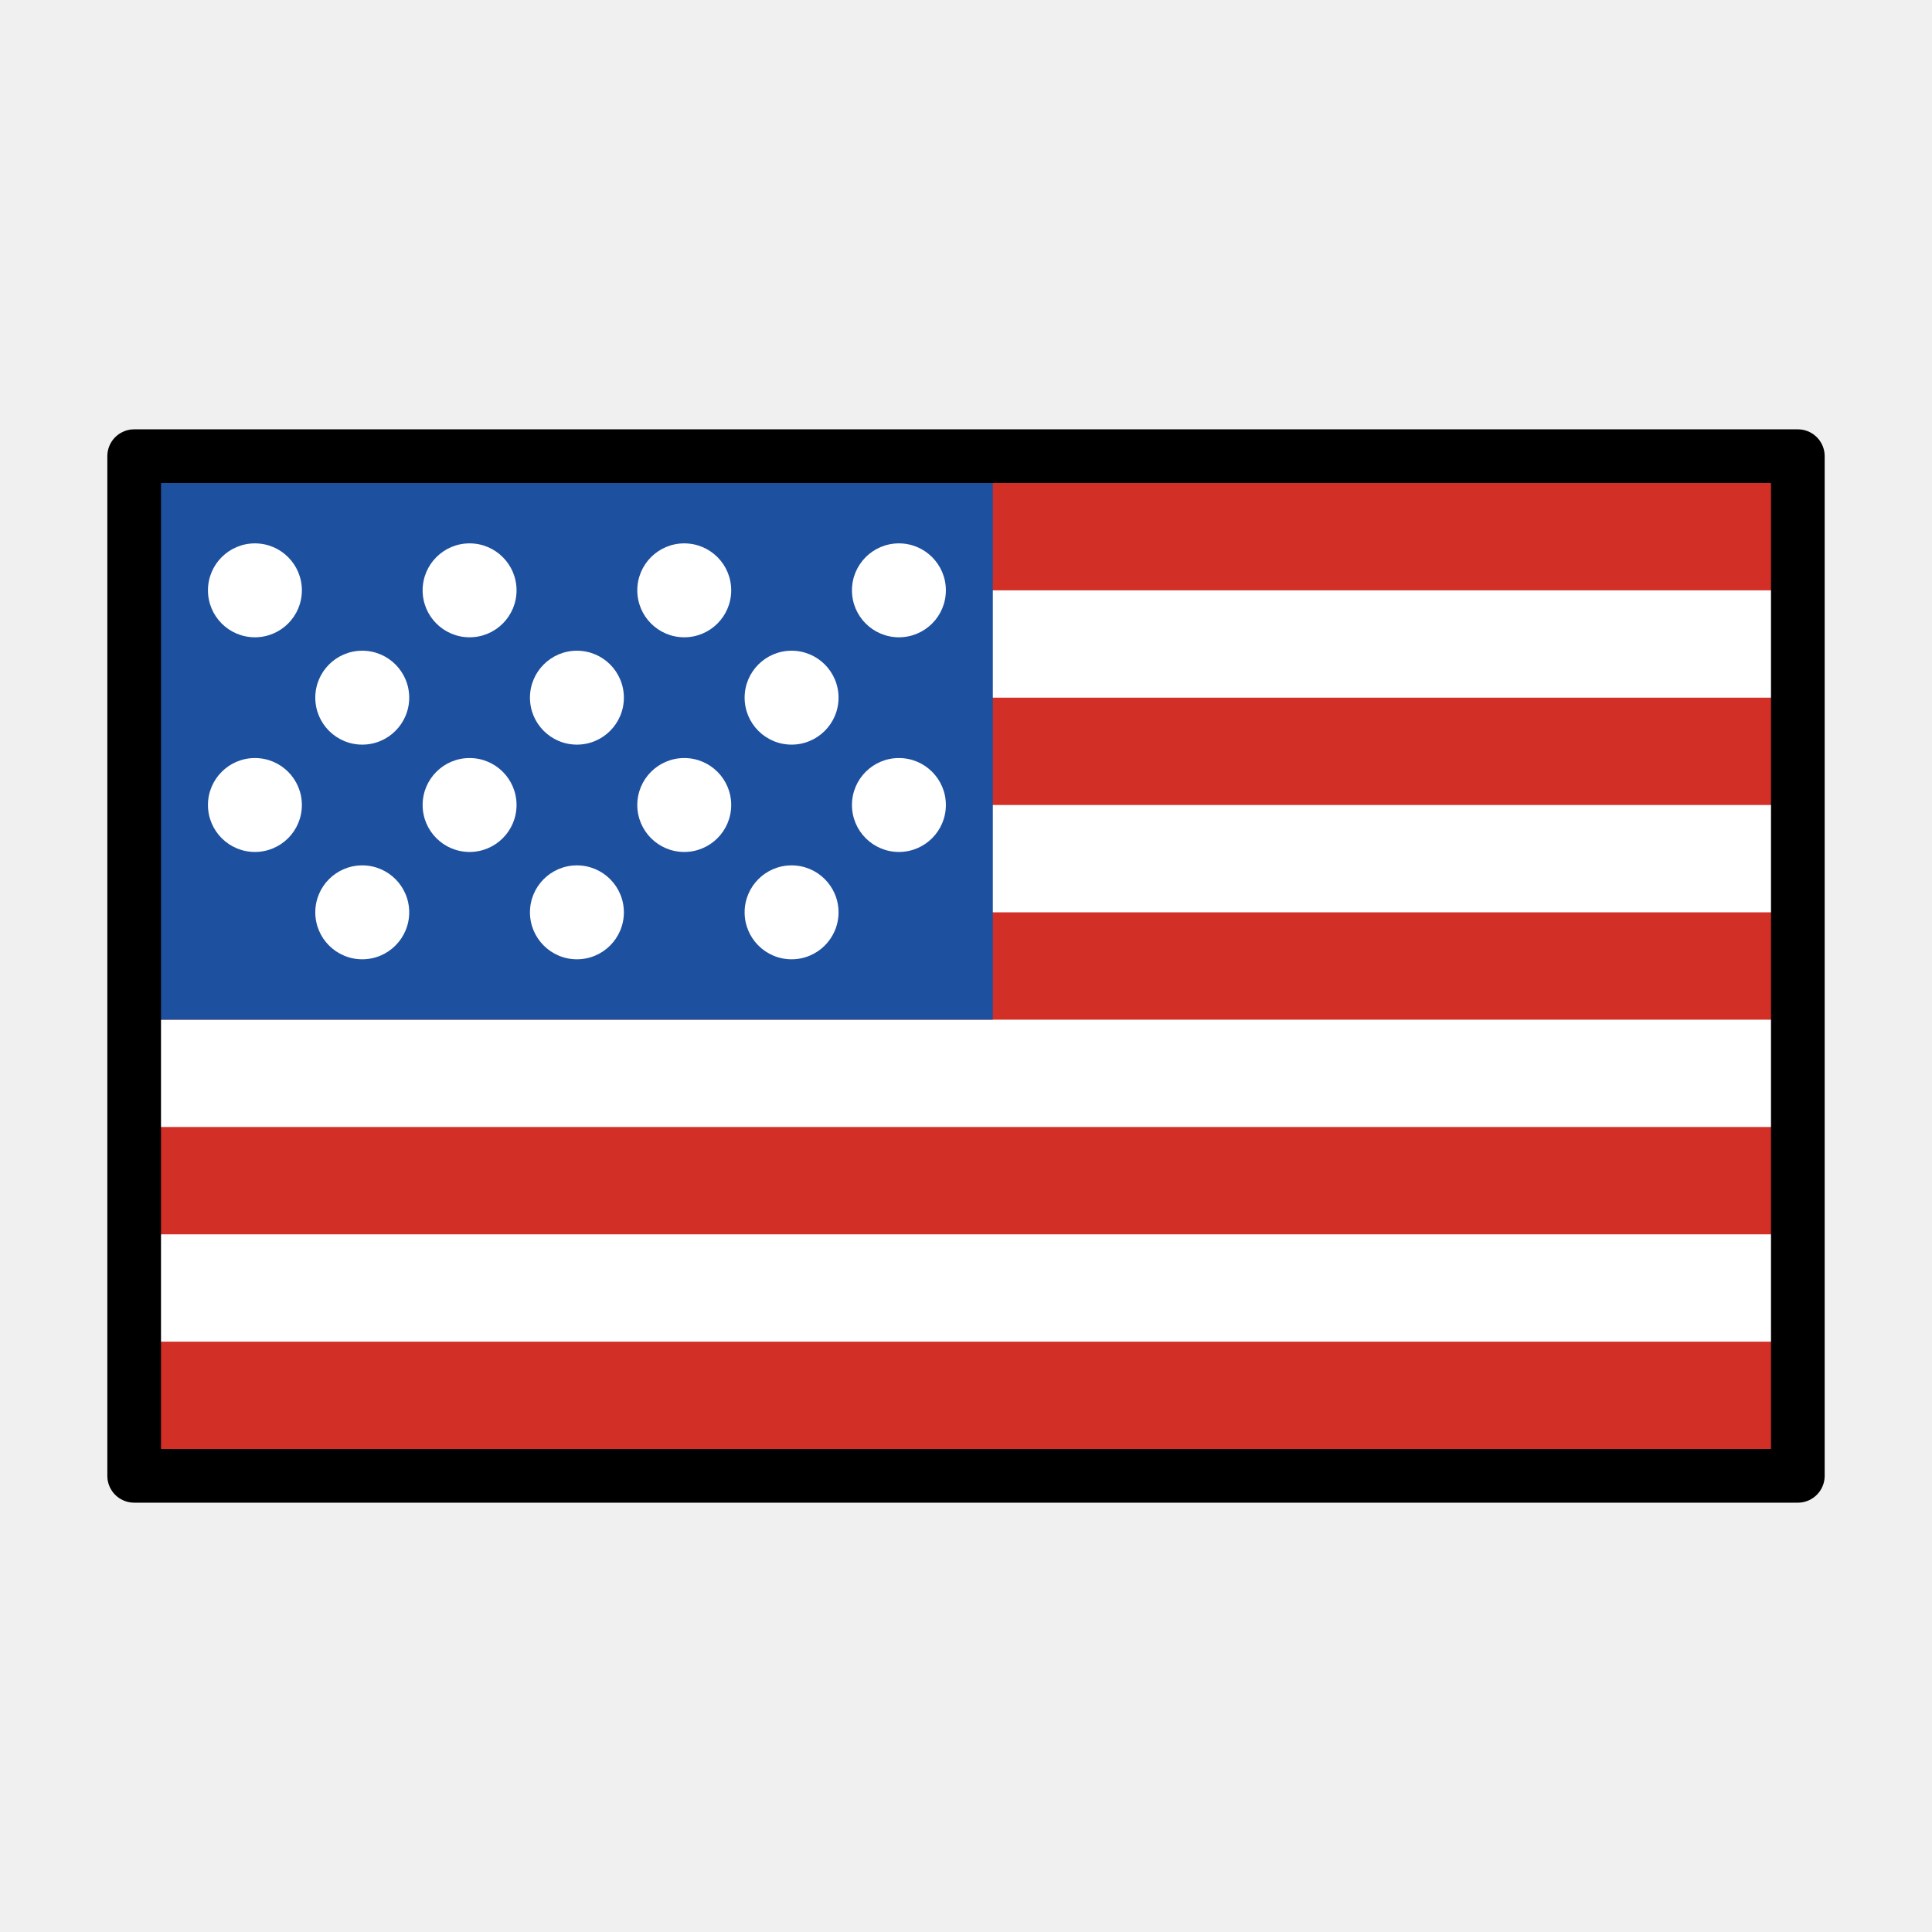
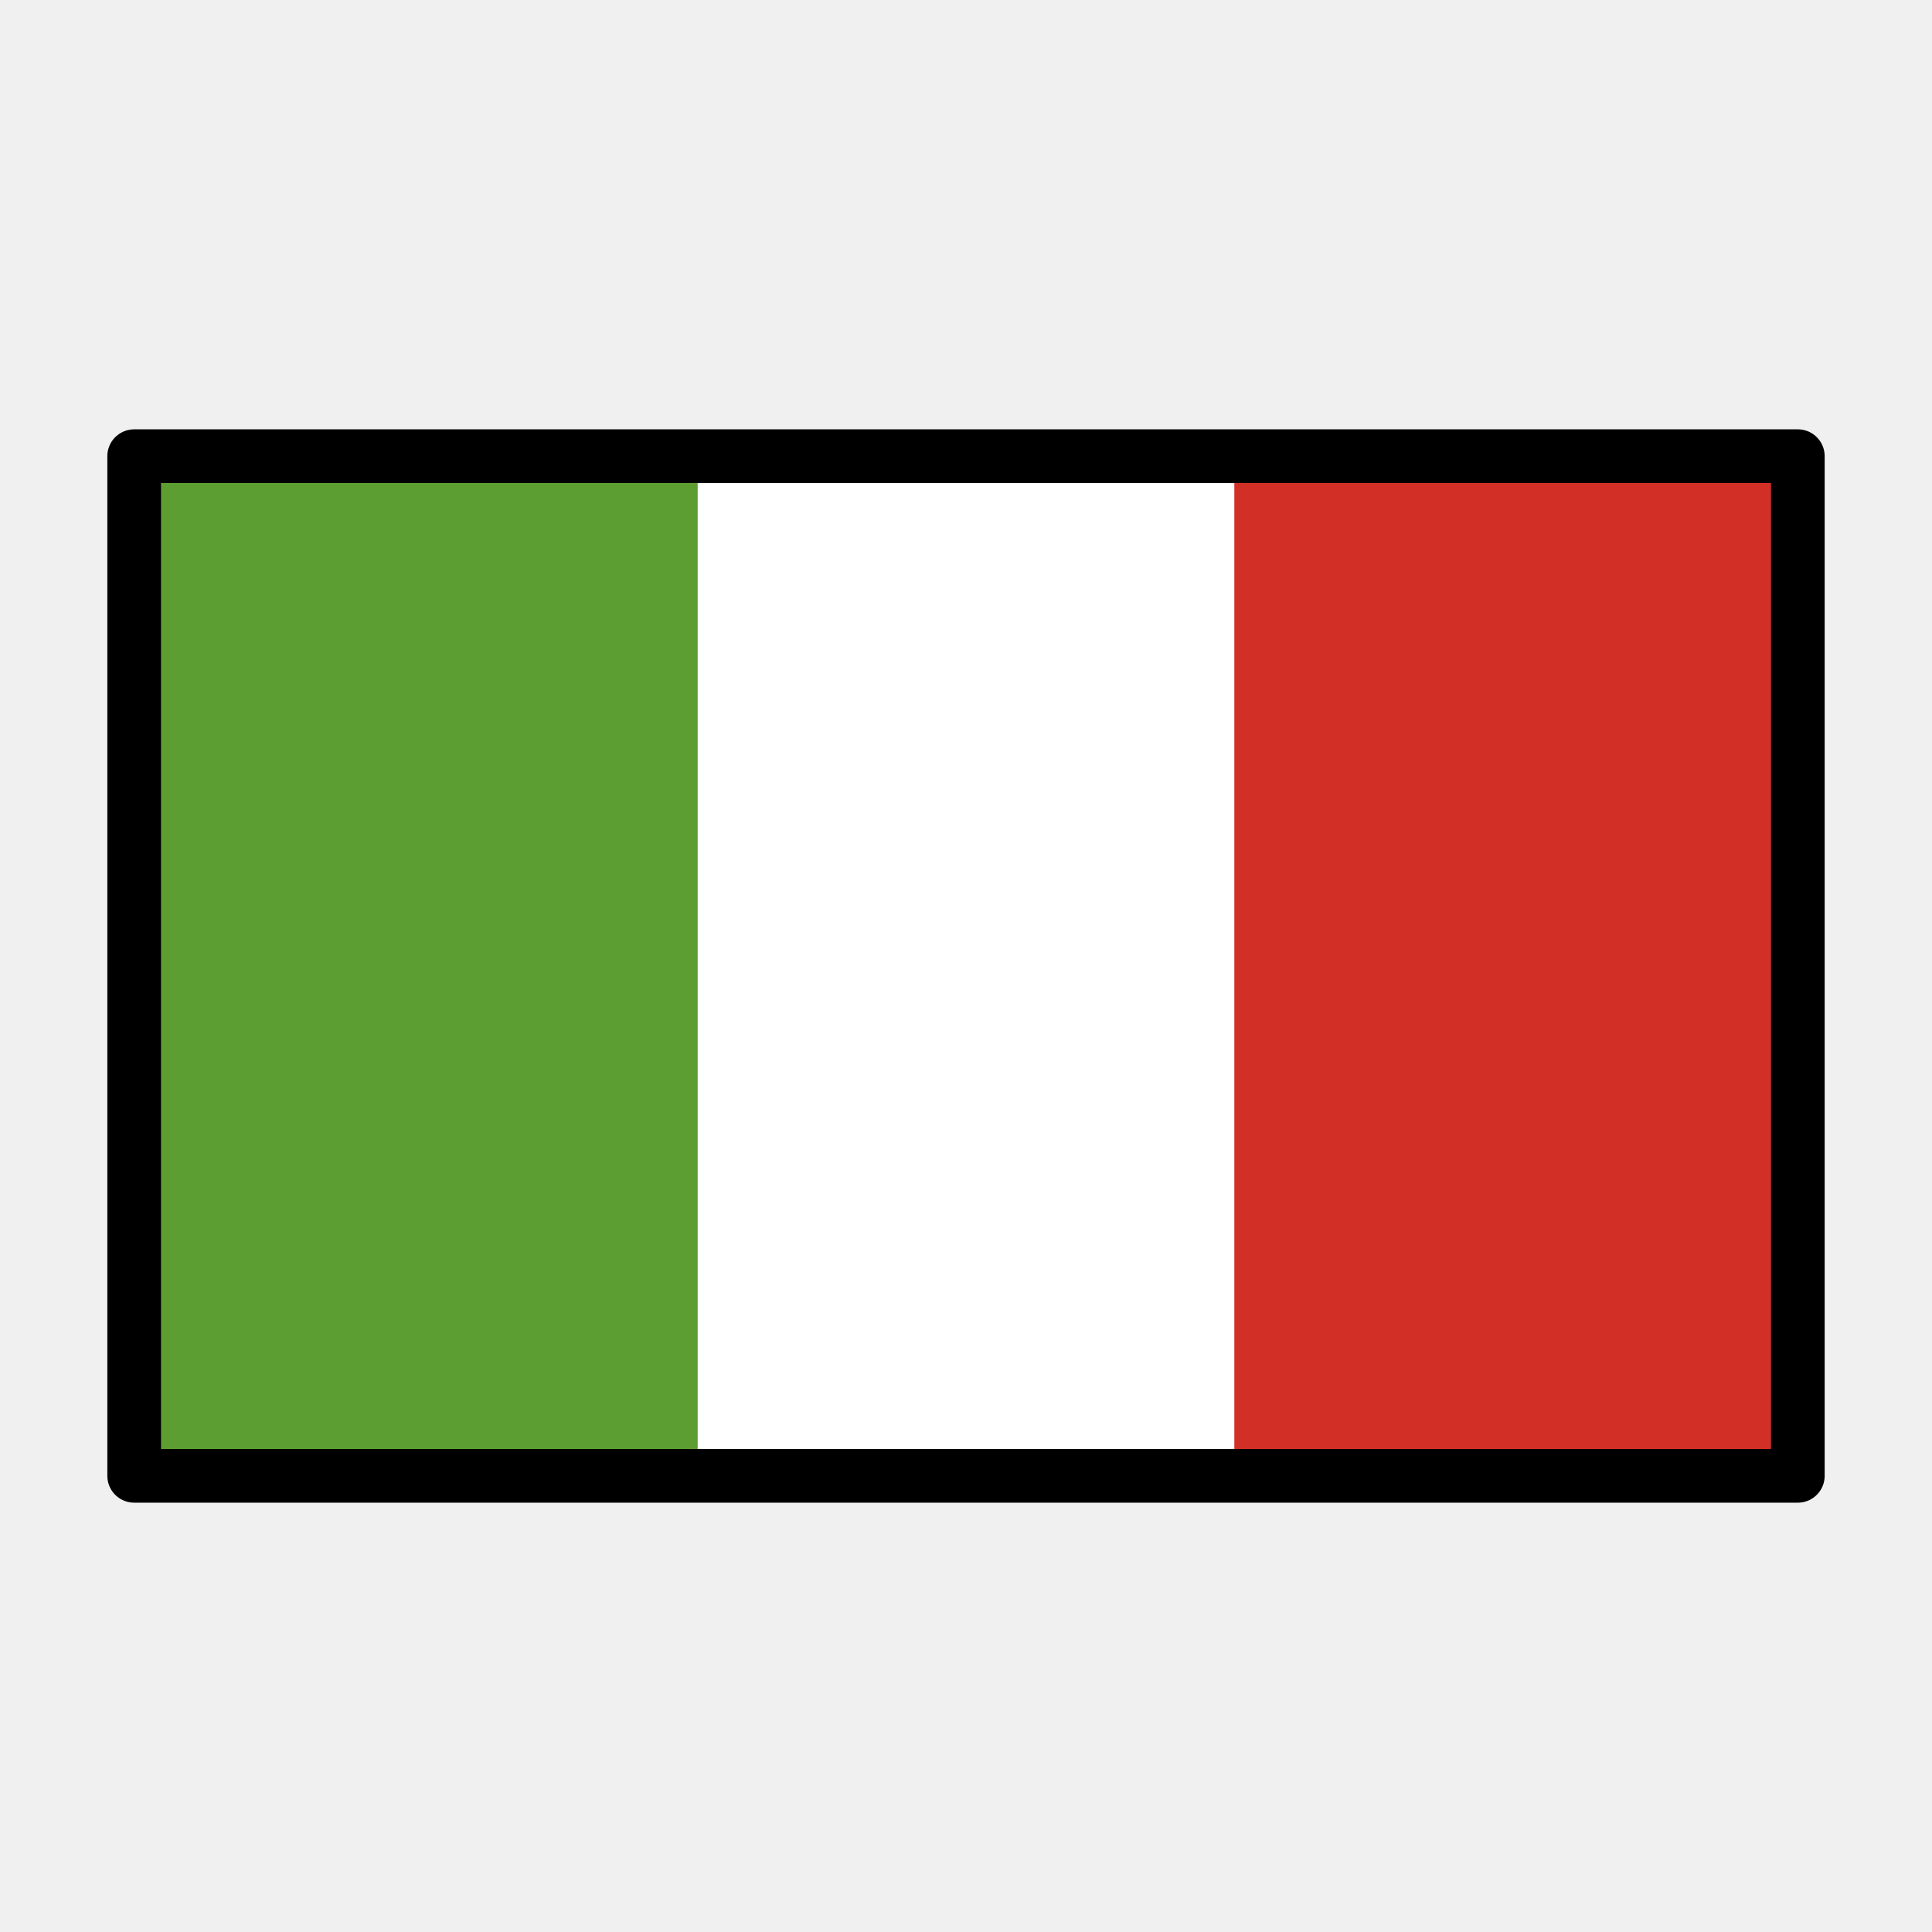
<svg xmlns="http://www.w3.org/2000/svg" id="emoji" viewBox="0 0 72 72">
  <g id="color">
    <rect x="5" y="17" width="62" height="38" fill="#fff" />
-     <rect x="5" y="17" width="62" height="5" fill="#d22f27" />
-     <rect x="5" y="26" width="62" height="4" fill="#d22f27" />
-     <rect x="5" y="34" width="62" height="4" fill="#d22f27" />
-     <rect x="5" y="17" width="32" height="21" fill="#1e50a0" />
-     <rect x="5" y="42" width="62" height="4" fill="#d22f27" />
-     <circle cx="9.5" cy="22" r="1.75" fill="#fff" />
-     <circle cx="17.5" cy="22" r="1.75" fill="#fff" />
-     <circle cx="25.5" cy="22" r="1.75" fill="#fff" />
-     <circle cx="33.5" cy="22" r="1.75" fill="#fff" />
-     <circle cx="29.5" cy="26" r="1.75" fill="#fff" />
-     <circle cx="21.5" cy="26" r="1.75" fill="#fff" />
-     <circle cx="13.5" cy="26" r="1.75" fill="#fff" />
-     <circle cx="9.5" cy="30" r="1.75" fill="#fff" />
-     <circle cx="17.5" cy="30" r="1.75" fill="#fff" />
-     <circle cx="25.5" cy="30" r="1.75" fill="#fff" />
-     <circle cx="33.5" cy="30" r="1.75" fill="#fff" />
-     <circle cx="29.5" cy="34" r="1.75" fill="#fff" />
-     <circle cx="21.5" cy="34" r="1.75" fill="#fff" />
-     <circle cx="13.5" cy="34" r="1.75" fill="#fff" />
-     <rect x="5" y="50" width="62" height="5" fill="#d22f27" />
+     <rect x="5" y="17" width="21" height="38" fill="#5c9e31" />
+     <rect x="46" y="17" width="21" height="38" fill="#d22f27" />
  </g>
  <g id="line">
    <rect x="5" y="17" width="62" height="38" fill="none" stroke="#000" stroke-linecap="round" stroke-linejoin="round" stroke-width="2" />
  </g>
</svg>
